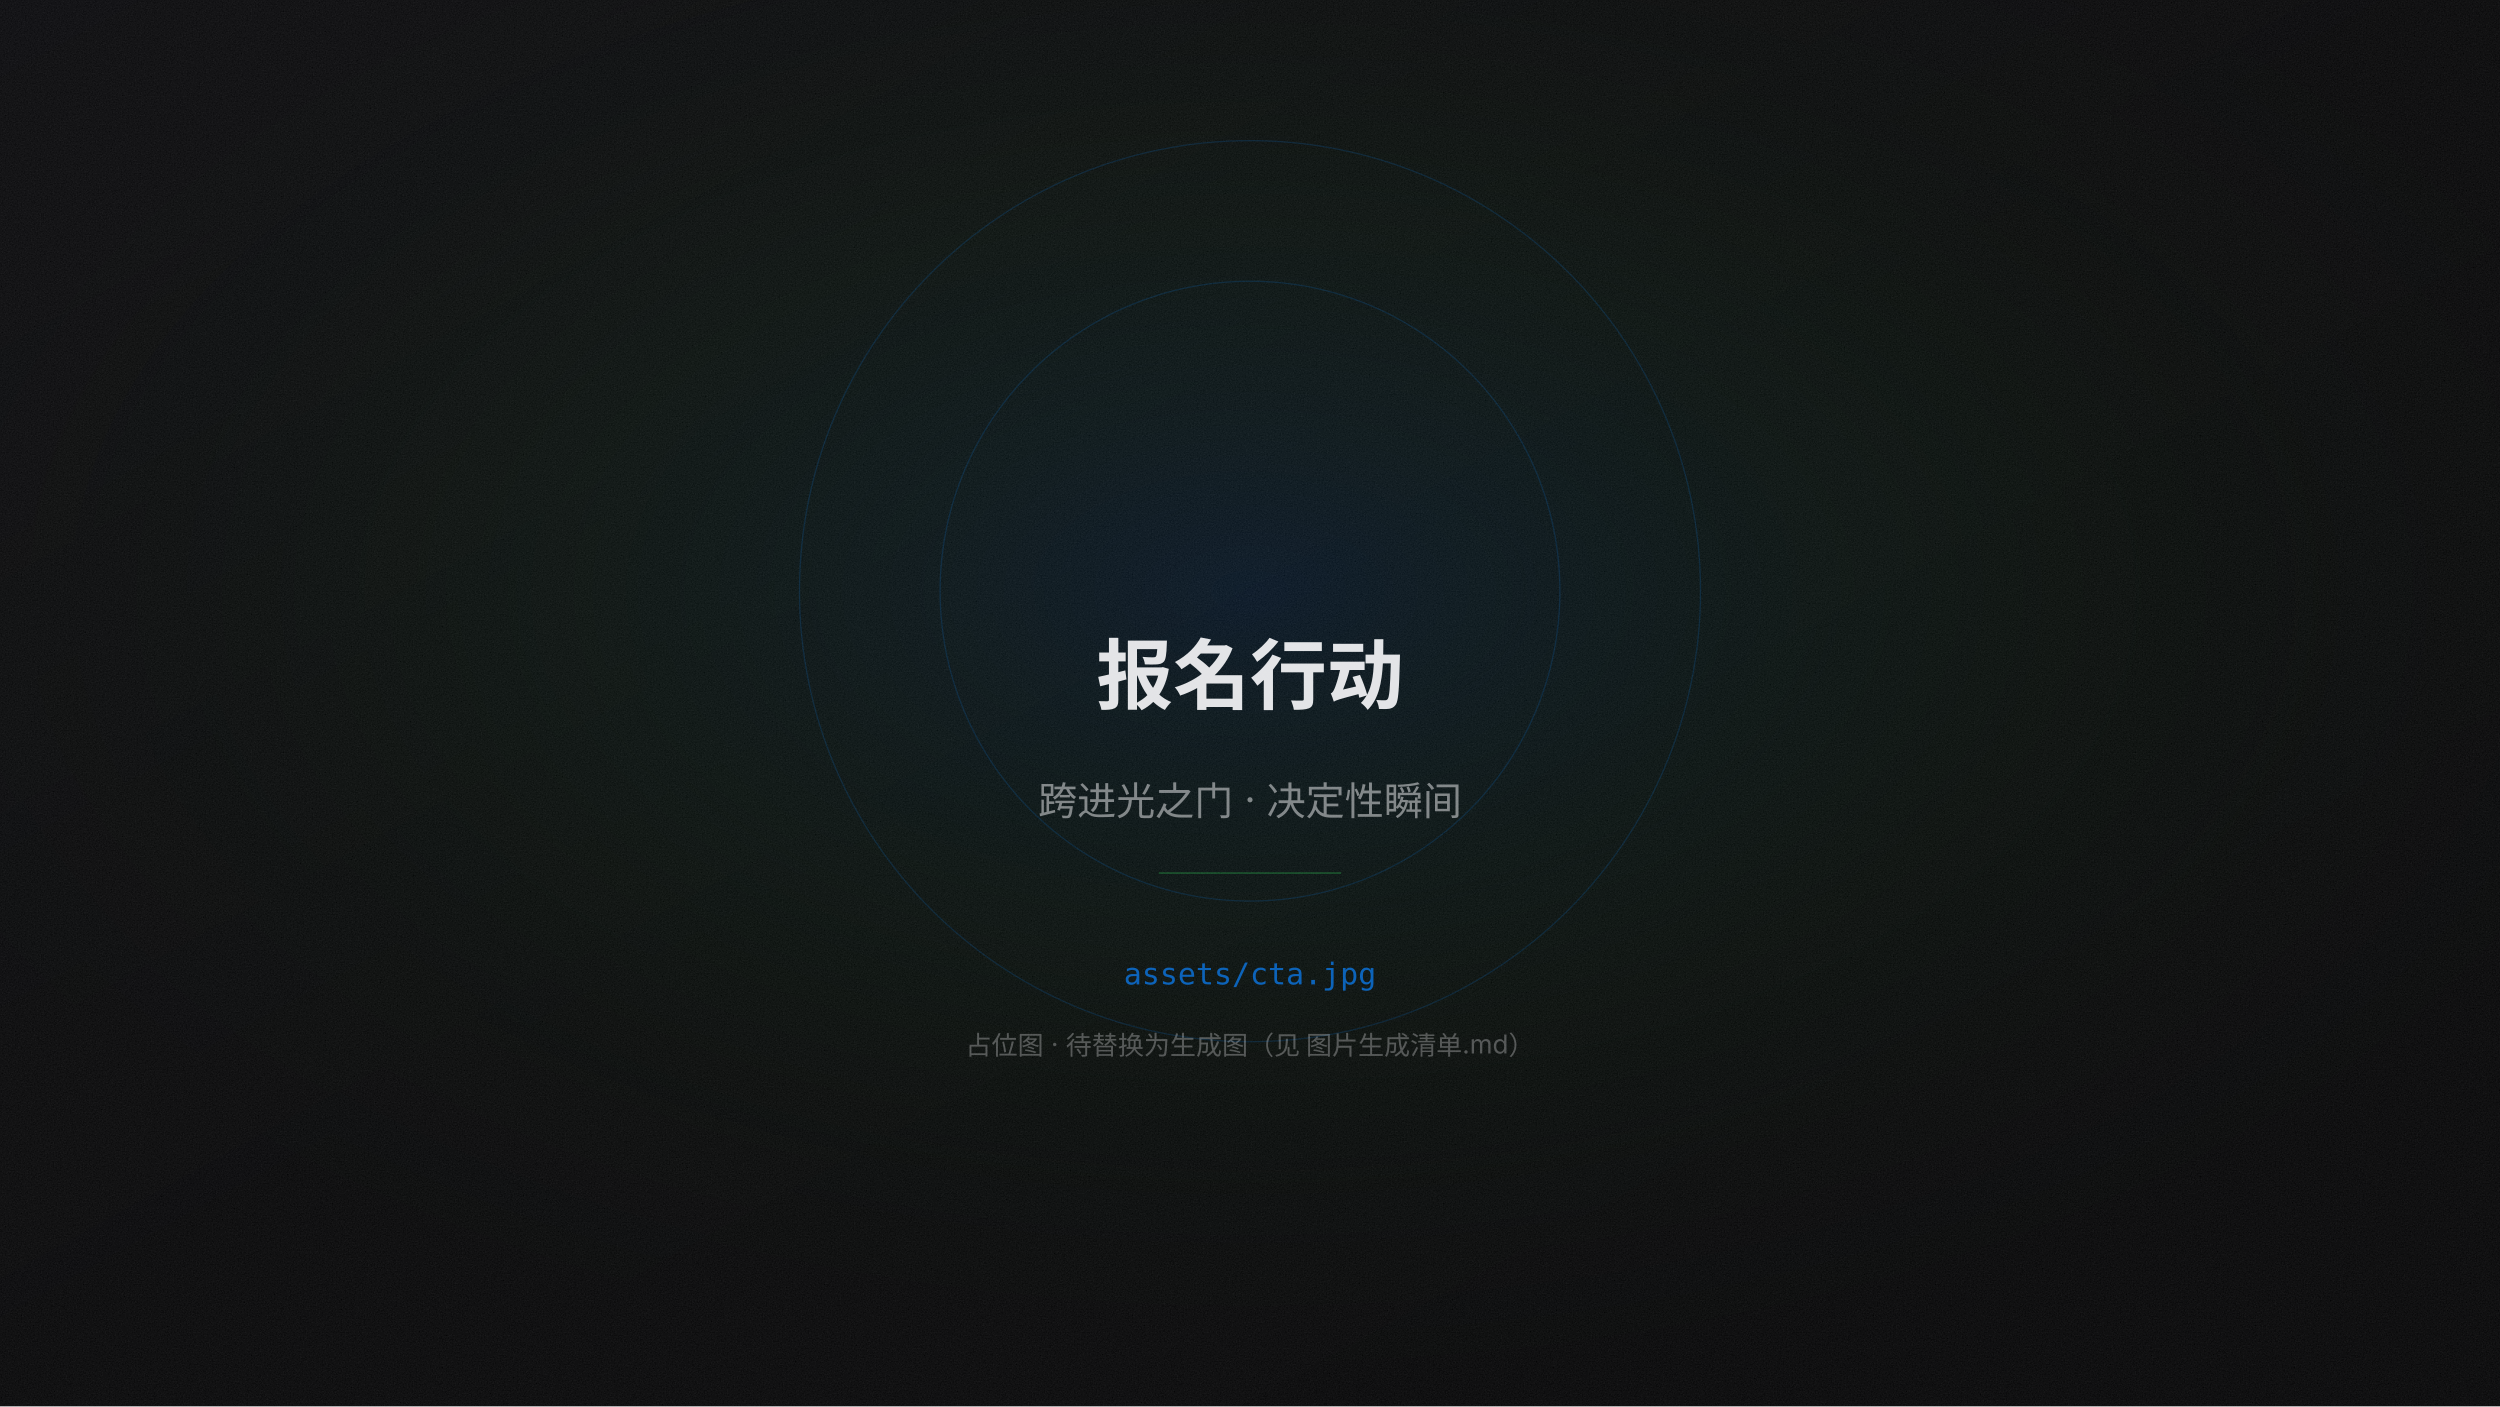
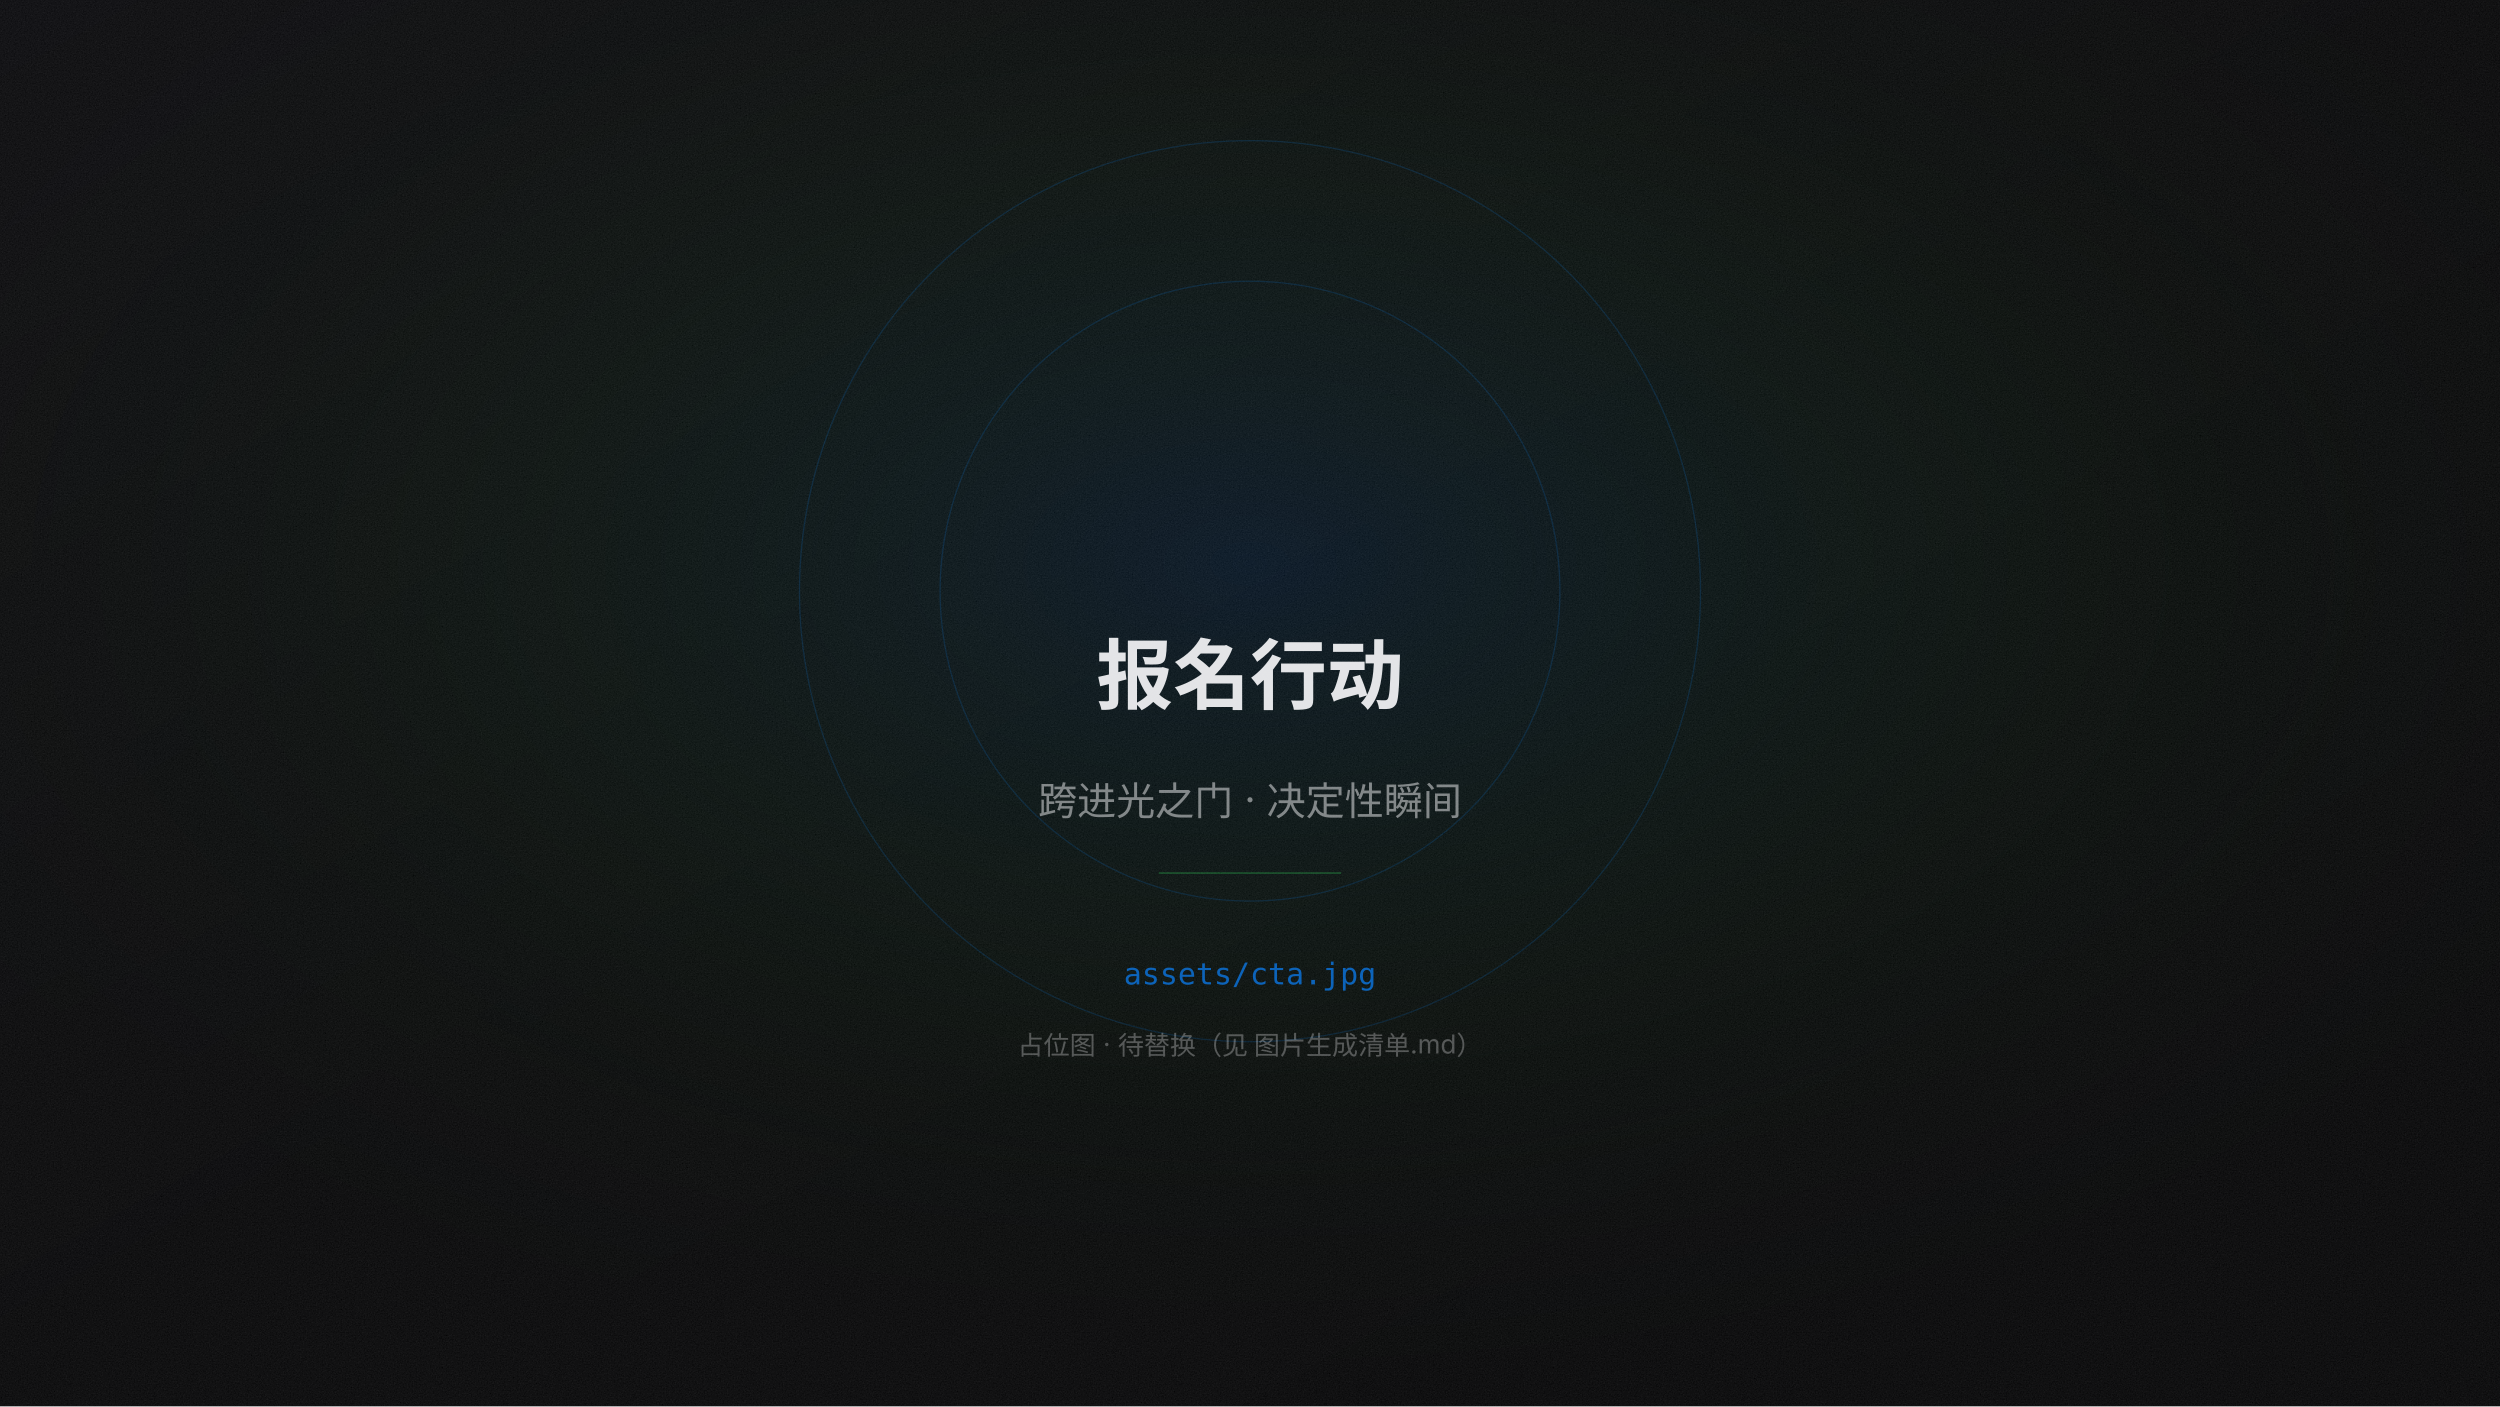
<svg xmlns="http://www.w3.org/2000/svg" width="1920" height="1080" viewBox="0 0 1920 1080">
  <defs>
    <linearGradient id="bg" x1="0" y1="0" x2="1" y2="1">
      <stop offset="0" stop-color="#131318" />
      <stop offset="0.5" stop-color="#0d0d0f" />
      <stop offset="1" stop-color="#0a0a0c" />
    </linearGradient>
-     <radialGradient id="glow" cx="0.5" cy="0.42" r="0.6">
+     <radialGradient id="glow" cx="0.5" cy="0.4" r="0.62">
      <stop offset="0" stop-color="#0A84FF" stop-opacity="0.22" />
      <stop offset="0.55" stop-color="#30D158" stop-opacity="0.06" />
      <stop offset="1" stop-color="#0d0d0f" stop-opacity="0" />
    </radialGradient>
    <filter id="n">
      <feTurbulence type="fractalNoise" baseFrequency="0.9" numOctaves="2" stitchTiles="stitch" />
      <feColorMatrix type="saturate" values="0" />
      <feComponentTransfer>
        <feFuncA type="linear" slope="0.035" />
      </feComponentTransfer>
      <feComposite operator="over" in2="SourceGraphic" />
    </filter>
  </defs>
  <rect width="1920" height="1080" fill="url(#bg)" />
  <rect width="1920" height="1080" fill="url(#glow)" />
  <rect width="1920" height="1080" filter="url(#n)" opacity="0.5" />
  <g fill="none" stroke="#0A84FF" stroke-opacity="0.16" stroke-width="1">
    <circle cx="960" cy="454" r="238" />
    <circle cx="960" cy="454" r="346" />
  </g>
  <rect x="890" y="670" width="140" height="1" fill="#30D158" fill-opacity="0.4" />
  <text x="960" y="540" text-anchor="middle" font-family="-apple-system,PingFang SC,sans-serif" font-size="59" font-weight="600" fill="#F5F5F7" fill-opacity="0.92">报名行动</text>
  <text x="960" y="626" text-anchor="middle" font-family="-apple-system,PingFang SC,sans-serif" font-size="30" fill="#F5F5F7" fill-opacity="0.5">跨进光之门 · 决定性瞬间</text>
  <text x="960" y="756" text-anchor="middle" font-family="ui-monospace,monospace" font-size="23" fill="#0A84FF" fill-opacity="0.7">assets/cta.jpg</text>
-   <text x="960" y="810" text-anchor="middle" font-family="-apple-system,sans-serif" font-size="20" fill="#F5F5F7" fill-opacity="0.3">占位图 · 待替换为生成图（见 图片生成清单.md）</text>
+   <text x="960" y="810" text-anchor="middle" font-family="-apple-system,sans-serif" font-size="20" fill="#F5F5F7" fill-opacity="0.3">占位图 · 待替换（见 图片生成清单.md）</text>
</svg>
